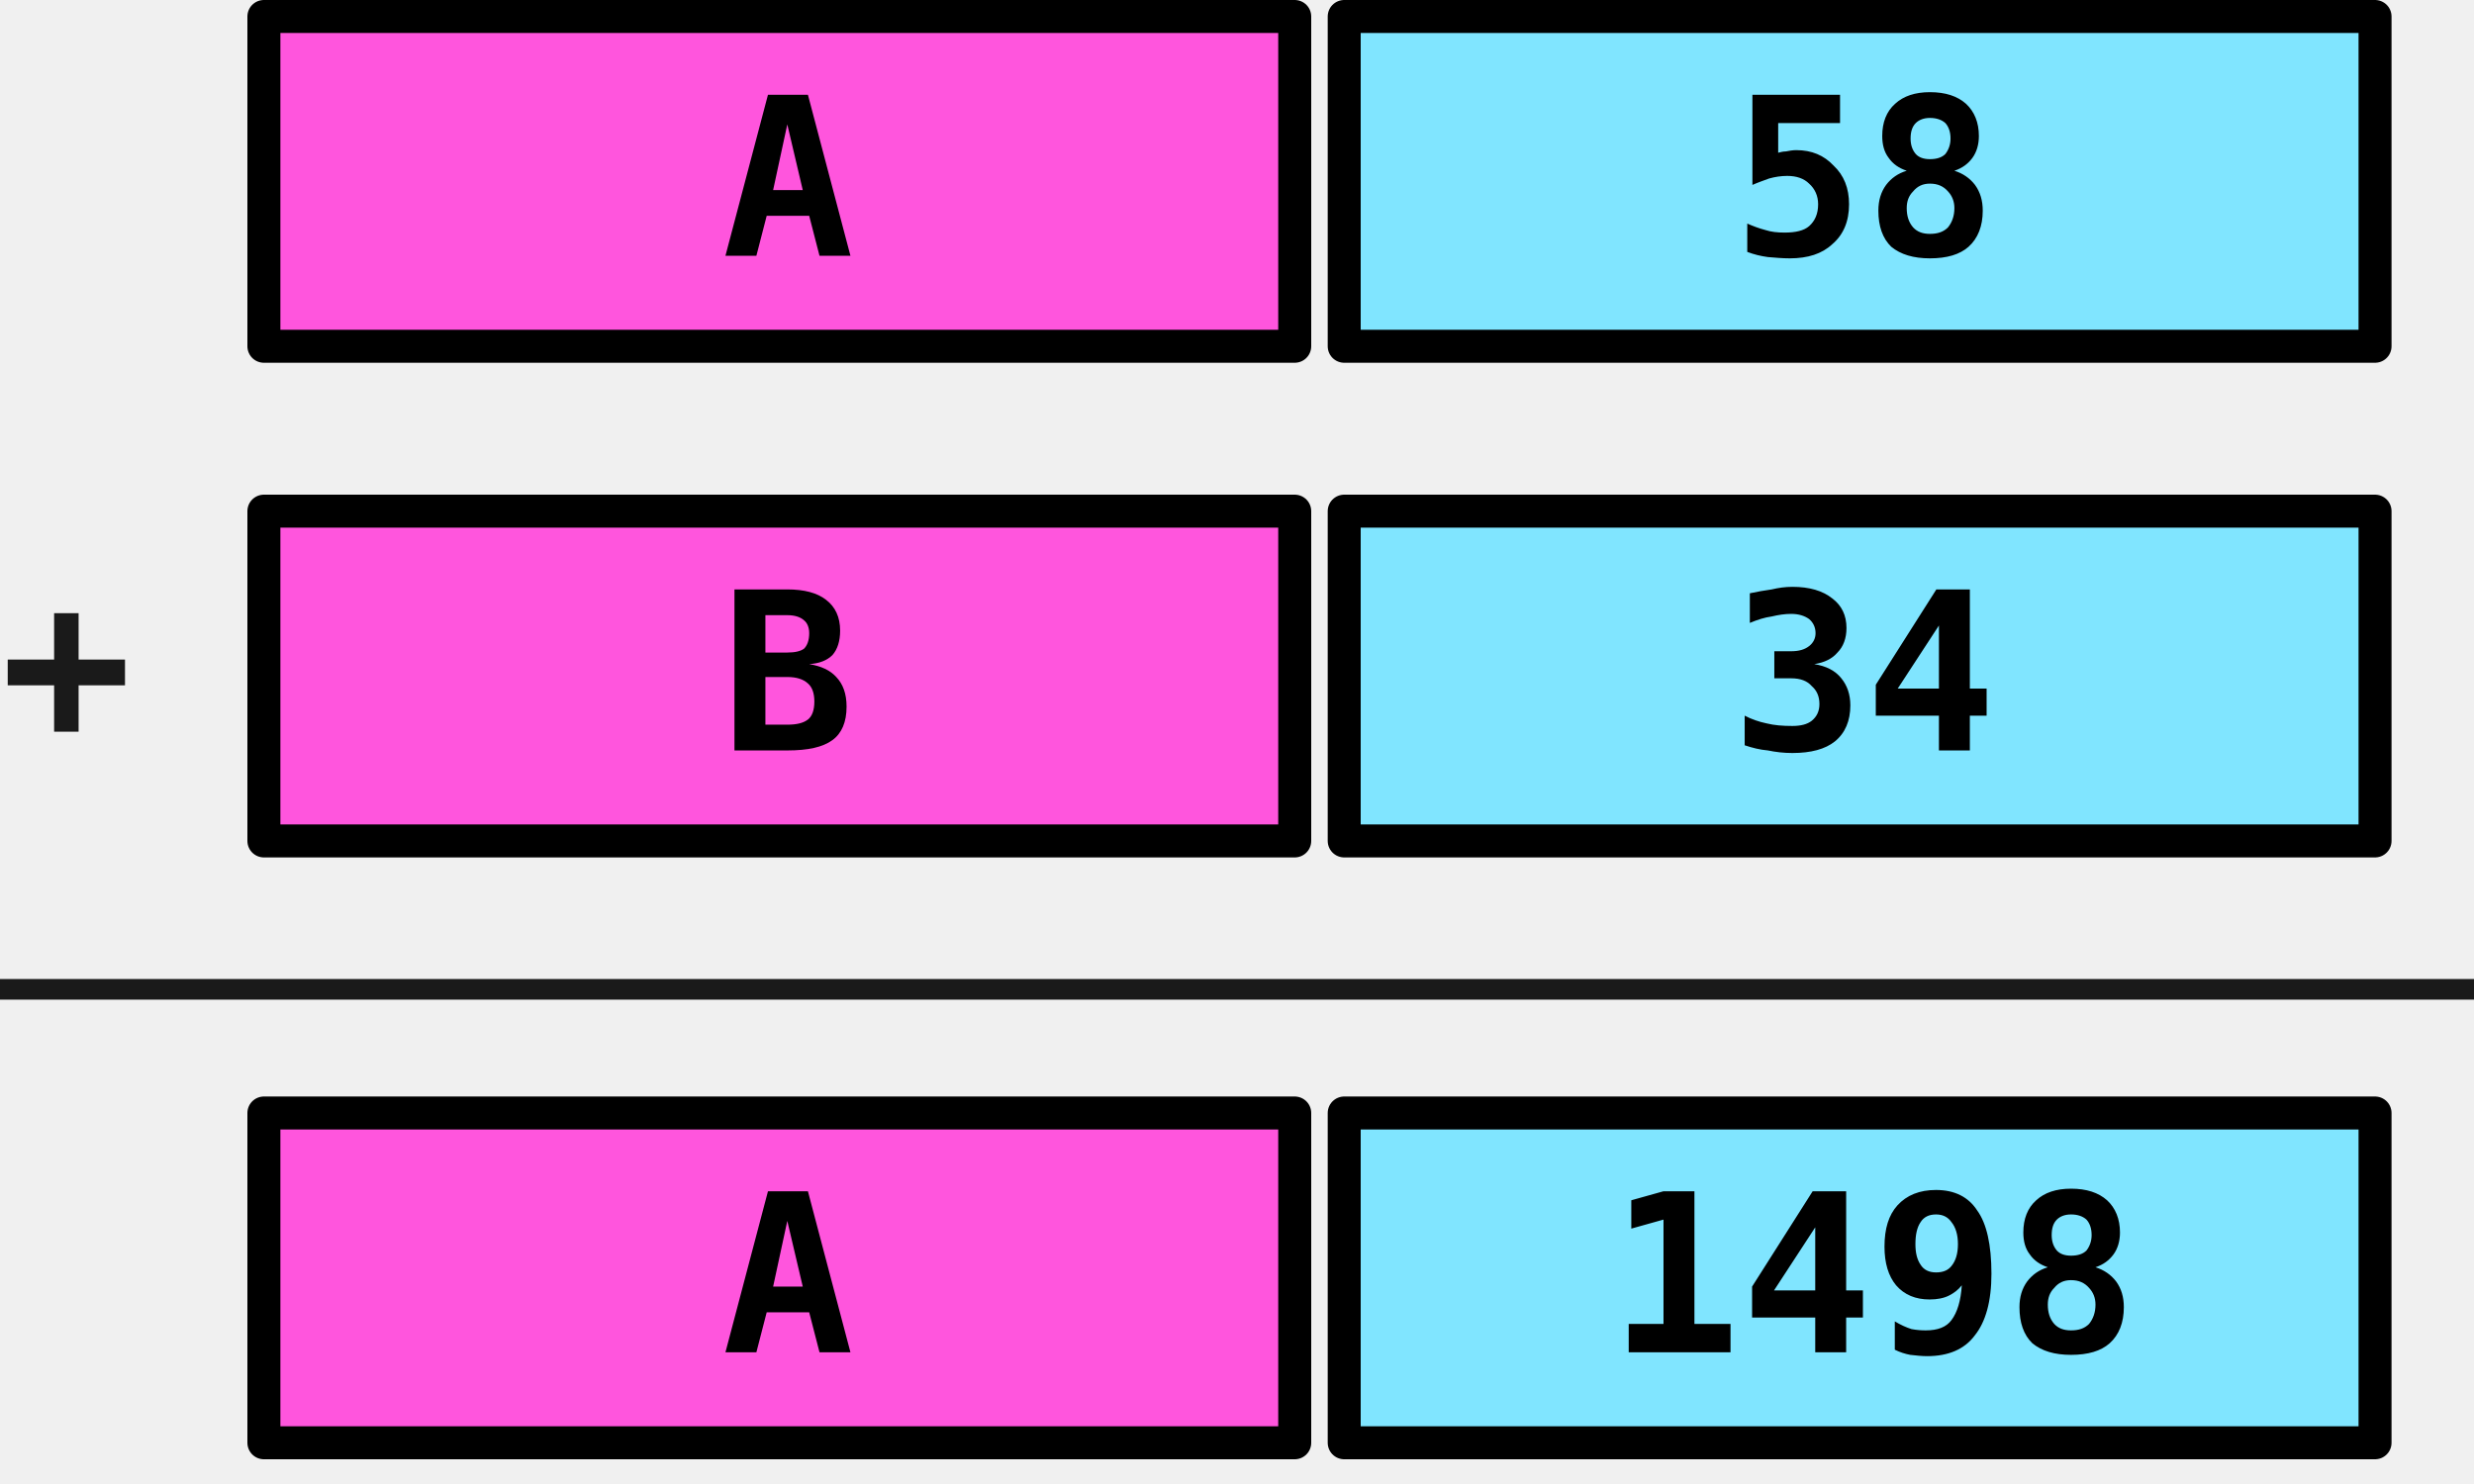
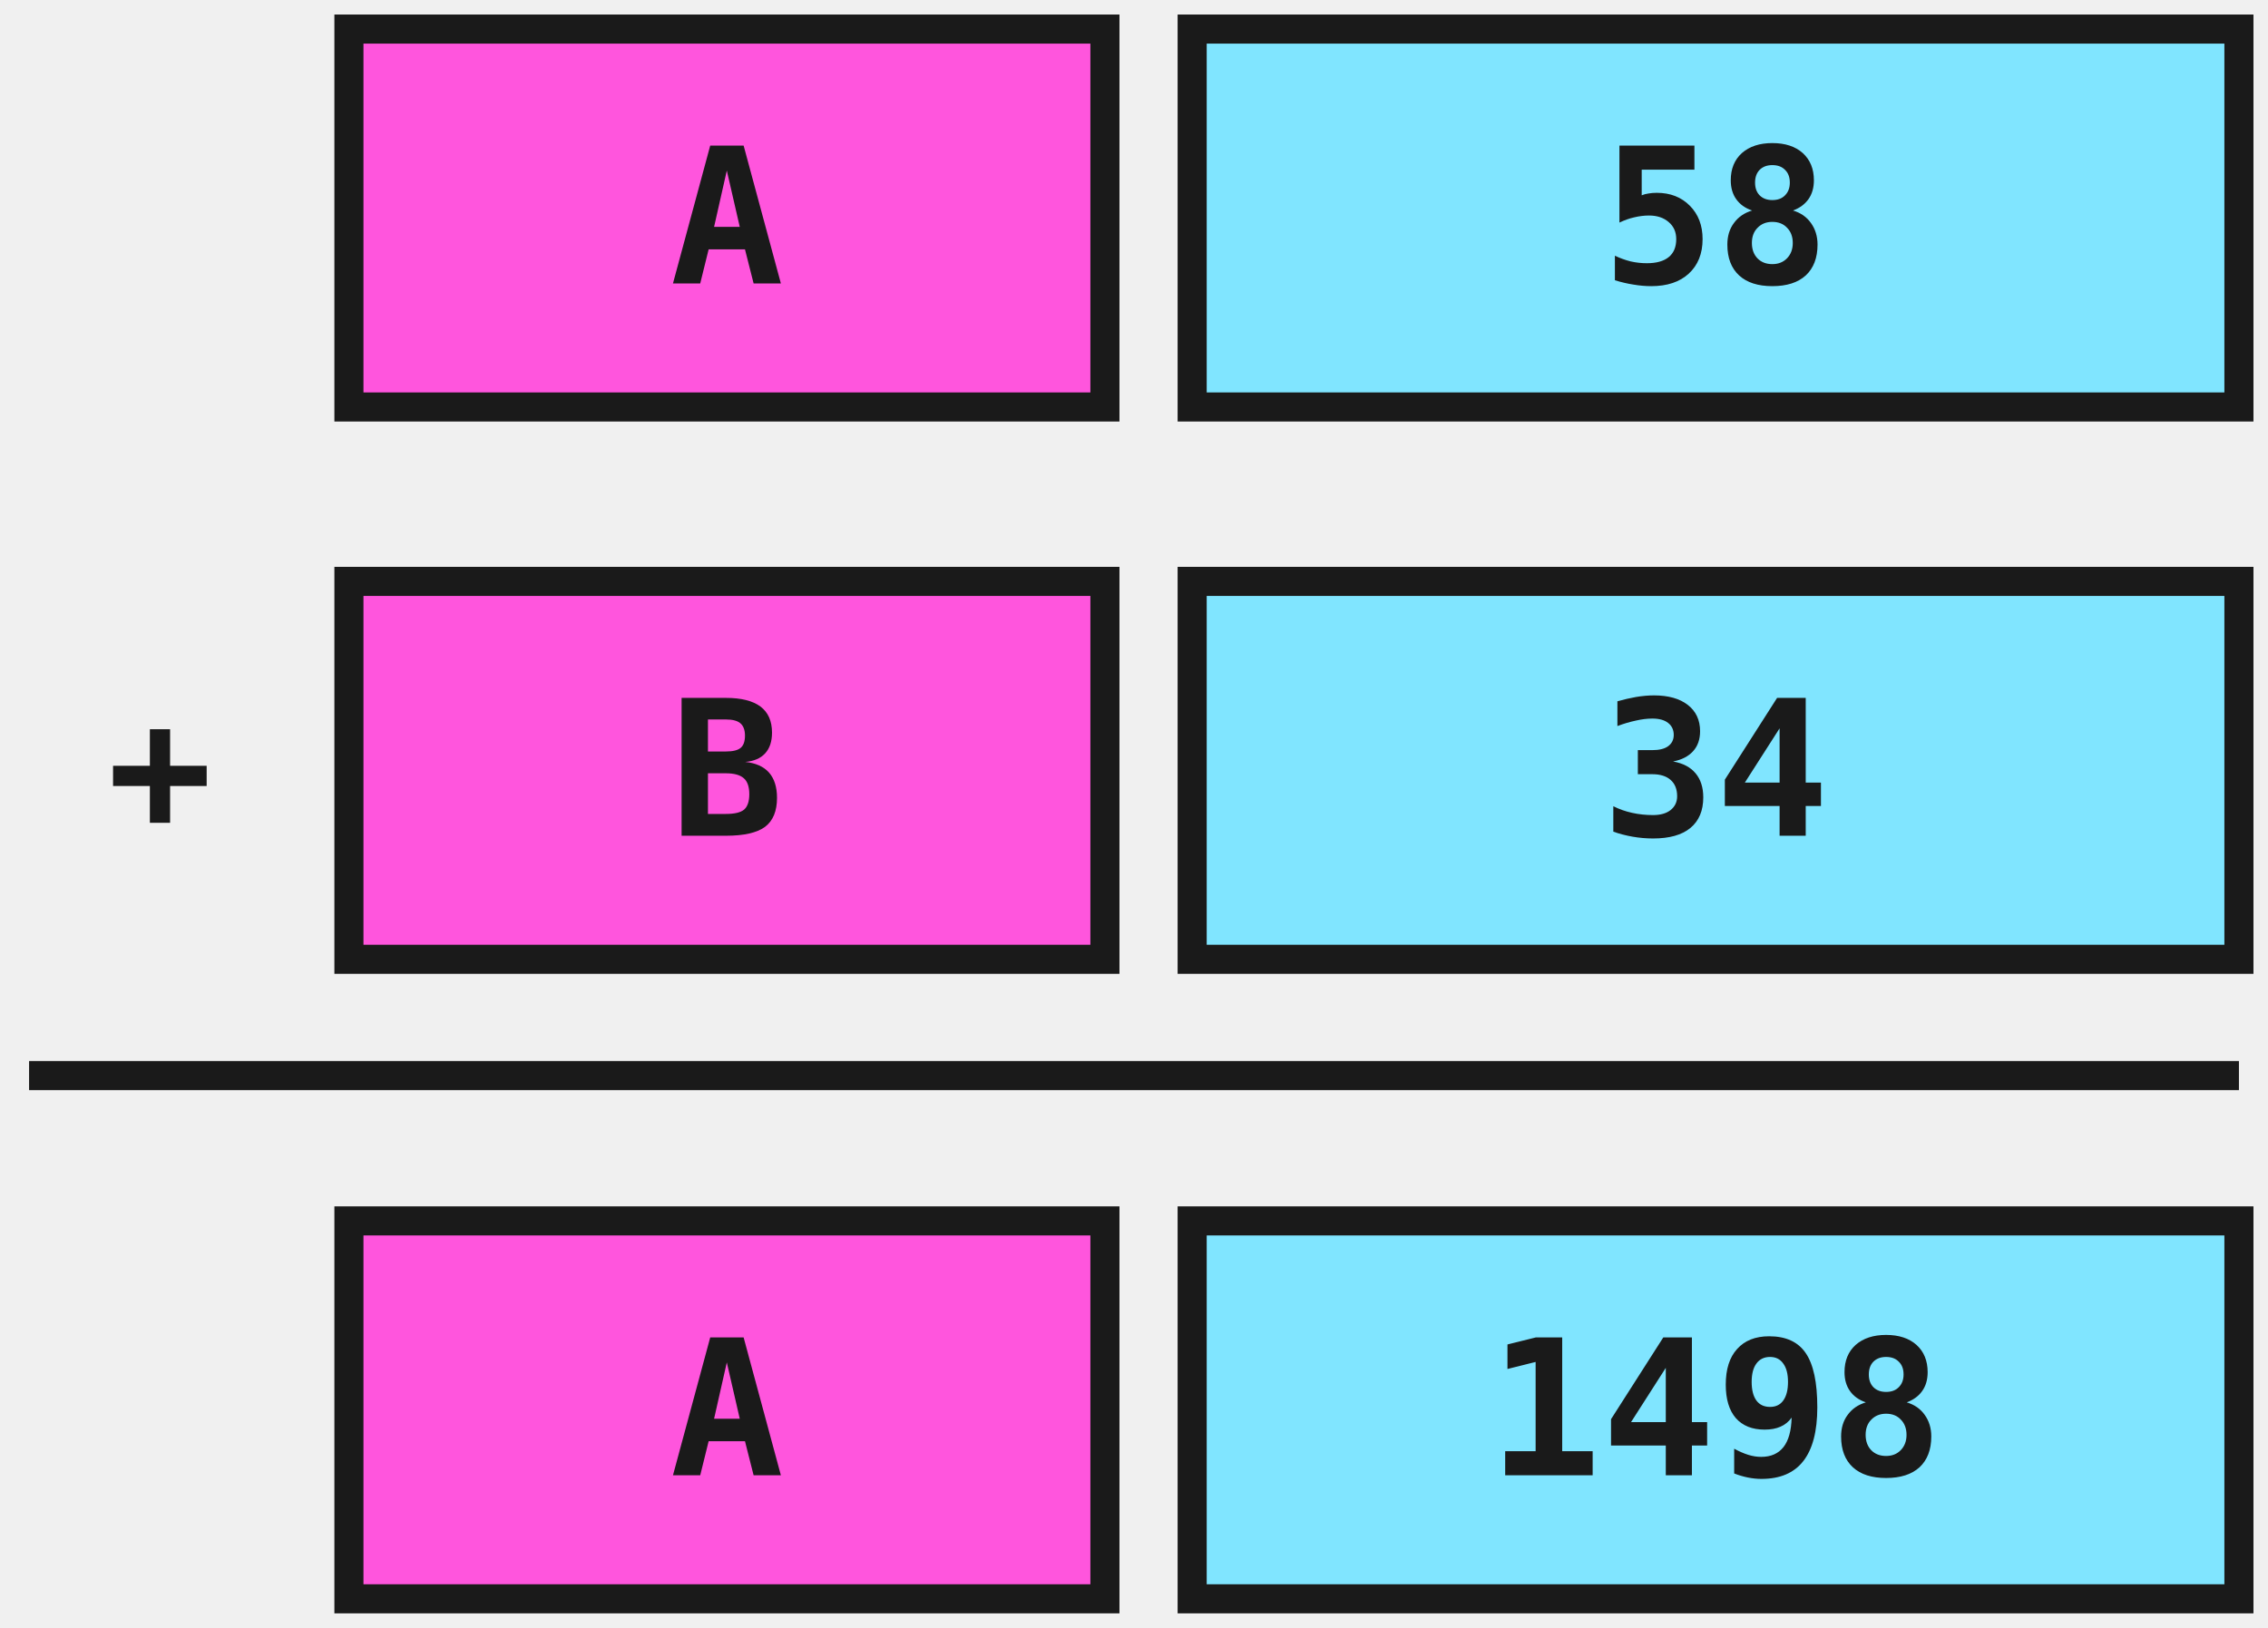
- <svg xmlns="http://www.w3.org/2000/svg" width="30" height="18" version="1.1" id="data-svg">
-   <style id="pretty-colors">
-         @font-face {
-             font-family: DejaVu Sans Mono;
-             src: local(DejaVu Sans Mono);
-             size-adjust: 91.6%
-         }
-         @font-face {
-             font-family: Lucida Sans Typewriter;
-             src: local(Lucida Sans Typewriter);
-             size-adjust: 91.6%
-         }
-         @font-face {
-             font-family: monospace;
-             src: local(monospace);
-             size-adjust: 91.6%
-         }
- 
-         text {
-             font-family: Consolas, DejaVu Sans Mono, Lucida Sans Typewriter, monospace;
-             font-style:  normal;
-             font-weight: bold;
-             font-size:   2pt;
-         }
- 
-         rect { stroke: #000000ff; stroke-width:0.4; stroke-linejoin:round; }
-         .foreground { fill: #1a1a1aff; }
-         path.foreground { stroke: #1a1a1aff; stroke-width: 0.25; }
- 
-         text.green      { fill: #1a1a1aff; }
-         rect.green      { fill: #55ff99ff; }
-         path.green      { stroke: #000000ff; stroke-width:0.25; }
-         rect.blue       { fill: #80e5ffff; }
-         polygon.blue    { fill: #80e5ffff; stroke: #192629; }
-         path.blue       { stroke: #000000ff; stroke-width:0.25; }
-         rect.pink       { fill: #ff55ddff; }
-         polygon.pink    { fill: #ff55ddff; stroke: #000000ff;}
-         path.pink       { stroke: #000000ff; stroke-width:0.25; }
-         rect.purple     { fill: #ccaaffff; }
-         polygon.purple  { stroke: #000000ff; fill: #ccaaffff; stroke-width:0.25; }
-         path.purple     { stroke: #000000ff; stroke-width:0.25; }
-         rect.grey       { fill: #55555588; stroke: #44444488; }
-         path.grey       { stroke: #33333388; stroke-width:0.25; }
-         rect.light-pink { fill: #ffaaeeff; }
-         polygon.light-pink { fill: #ffaaeeff; stroke: #291f27ff}
-         path.light-pink { stroke: #000000ff; stroke-width:0.25; }
- 
-         @media (prefers-color-scheme: dark) {
-             
-             .foreground     { fill: #888888ff; }
-             path.foreground { stroke: #888888ff; }
-             text.black      { fill: #80e5ffff; }
- 
-             text.green      { fill: #55ff99ff; }
-             rect.green      { fill: #55ff9940; stroke: #14291c; }
-             path.green      { stroke: #14291c; }
-             text.blue       { fill: #80e5ffff; }
-             rect.blue       { fill: #80e5ff40; stroke: #192629; }
-             polygon.blue    { fill: #80e5ff40; stroke: #192629; }
-             path.blue       { stroke: #192629; }
-             text.pink       { fill: #ff55ddff; }
-             rect.pink       { fill: #ff55dd40; stroke: #291425; }
-             polygon.pink    { fill: #ff55dd40; stroke: #291425; }
-             path.pink       { stroke: #291425; }
-             text.purple     { fill: #ccaaffff; }
-             rect.purple     { fill: #ccaaff40; stroke: #231f29; }
-             polygon.purple  { fill: #ccaaff40; stroke: #231f29; }
-             path.purple     { stroke: #231f29; }
-             text.light-pink { fill: #ffaaeeff; }
-             rect.light-pink { fill: #ffaaee40; stroke: #291f27; }
-             polygon.light-pink { fill: #ffaaee40; stroke: #291f27; }
-             path.light-pink { stroke: #291f27; }
-             rect.grey       { fill: #88888888; stroke: #44444488; }
-             path.grey       { stroke: #77777788; stroke-width:0.25; }
-         }
-     </style>
-   <g id="pointer1" transform="translate(3 0.2)">
-     <rect width="12.5" height="4" x="0.2" y="0" class="pink" />
-     <text class="pink" x="5.75" y="2.9">A</text>
-     <rect width="12.5" height="4" x="13.3" y="0" class="blue" />
-     <text class="blue" x="18" y="2.9">58</text>
-   </g>
-   <text class="foreground" x="0" y="9">+</text>
-   <g id="pointer2" transform="translate(3 6.2)">
-     <rect width="12.5" height="4" x="0.2" y="0" class="pink" />
-     <text class="pink" x="5.75" y="2.9">B</text>
-     <rect width="12.5" height="4" x="13.3" y="0" class="blue" />
-     <text class="blue" x="18" y="2.9">34</text>
-   </g>
-   <path d="M 0,12 H 32" class="foreground" />
-   <g id="result" transform="translate(3 13.5)">
-     <rect width="12.5" height="4" x="0.2" y="0" class="pink" />
-     <text class="pink" x="5.75" y="2.9">A</text>
-     <rect width="12.5" height="4" x="13.3" y="0" class="blue" />
-     <text class="blue" x="16.5" y="2.9">1498</text>
-   </g>
+ <svg xmlns="http://www.w3.org/2000/svg" width="156" height="112" viewBox="-2 -2 156 112" role="img">
+   <style>
+   text { font-family: "Roboto Mono", ui-monospace, "SF Mono", Menlo, Consolas, "DejaVu Sans Mono", "Liberation Mono", monospace; font-size: 13px; font-weight: 700; fill: #1a1a1a;
+           text-anchor: middle; dominant-baseline: central; }
+   text.label { font-size: 10px; font-weight: 400; fill: #5a5a5a; }
+   text.heading { font-size: 12px; }
+   text.start { text-anchor: start; }
+   text.end { text-anchor: end; }
+   text.small { font-size: 10px; font-weight: 400; font-style: italic; }
+   .outline { fill: none; stroke: #1a1a1a; stroke-width: 2; stroke-linejoin: miter; }
+   .divider { fill: none; stroke: #1a1a1a; stroke-width: 1; }
+   .dashed { stroke-dasharray: 4 3; }
+   .rule { stroke: #1a1a1a; stroke-width: 2; }
+   .purple { fill: #ccaaff }
+   .blue { fill: #80e5ff }
+   .green { fill: #55ff99 }
+   .cyan { fill: #55ffdd }
+   .light-pink { fill: #ffaaee }
+   .pink { fill: #ff55dd }
+   .yellow { fill: #e5ff80 }
+   .white { fill: #ffffff }
+   @media (prefers-color-scheme: dark) {
+     text { fill: #cccccc; }
+     text.label { fill: #9a9a9a; }
+     .outline, .divider { stroke: #9a9a9a; }
+     .rule { stroke: #9a9a9a; }
+     .white { fill: #ffffff10 }
+     .purple { fill: #ccaaff40 }
+     text.on-purple { fill: #ccaaff }
+     .blue { fill: #80e5ff40 }
+     text.on-blue { fill: #80e5ff }
+     .green { fill: #55ff9940 }
+     text.on-green { fill: #55ff99 }
+     .cyan { fill: #55ffdd40 }
+     text.on-cyan { fill: #55ffdd }
+     .light-pink { fill: #ffaaee40 }
+     text.on-light-pink { fill: #ffaaee }
+     .pink { fill: #ff55dd40 }
+     text.on-pink { fill: #ff55dd }
+     .yellow { fill: #e5ff8040 }
+     text.on-yellow { fill: #e5ff80 }
+   }
+   </style>
+   <rect x="22" y="0" width="52" height="26" class="pink" />
+   <text x="48" y="13" class="on-pink">A</text>
+   <rect x="22" y="0" width="52" height="26" class="outline" />
+   <rect x="80" y="0" width="72" height="26" class="blue" />
+   <text x="116" y="13" class="on-blue">58</text>
+   <rect x="80" y="0" width="72" height="26" class="outline" />
+   <rect x="22" y="38" width="52" height="26" class="pink" />
+   <text x="48" y="51" class="on-pink">B</text>
+   <rect x="22" y="38" width="52" height="26" class="outline" />
+   <rect x="80" y="38" width="72" height="26" class="blue" />
+   <text x="116" y="51" class="on-blue">34</text>
+   <rect x="80" y="38" width="72" height="26" class="outline" />
+   <text x="9" y="51" class="heading">+</text>
+   <line x1="0" y1="72" x2="152" y2="72" class="rule" />
+   <rect x="22" y="82" width="52" height="26" class="pink" />
+   <text x="48" y="95" class="on-pink">A</text>
+   <rect x="22" y="82" width="52" height="26" class="outline" />
+   <rect x="80" y="82" width="72" height="26" class="blue" />
+   <text x="116" y="95" class="on-blue">1498</text>
+   <rect x="80" y="82" width="72" height="26" class="outline" />
</svg>
